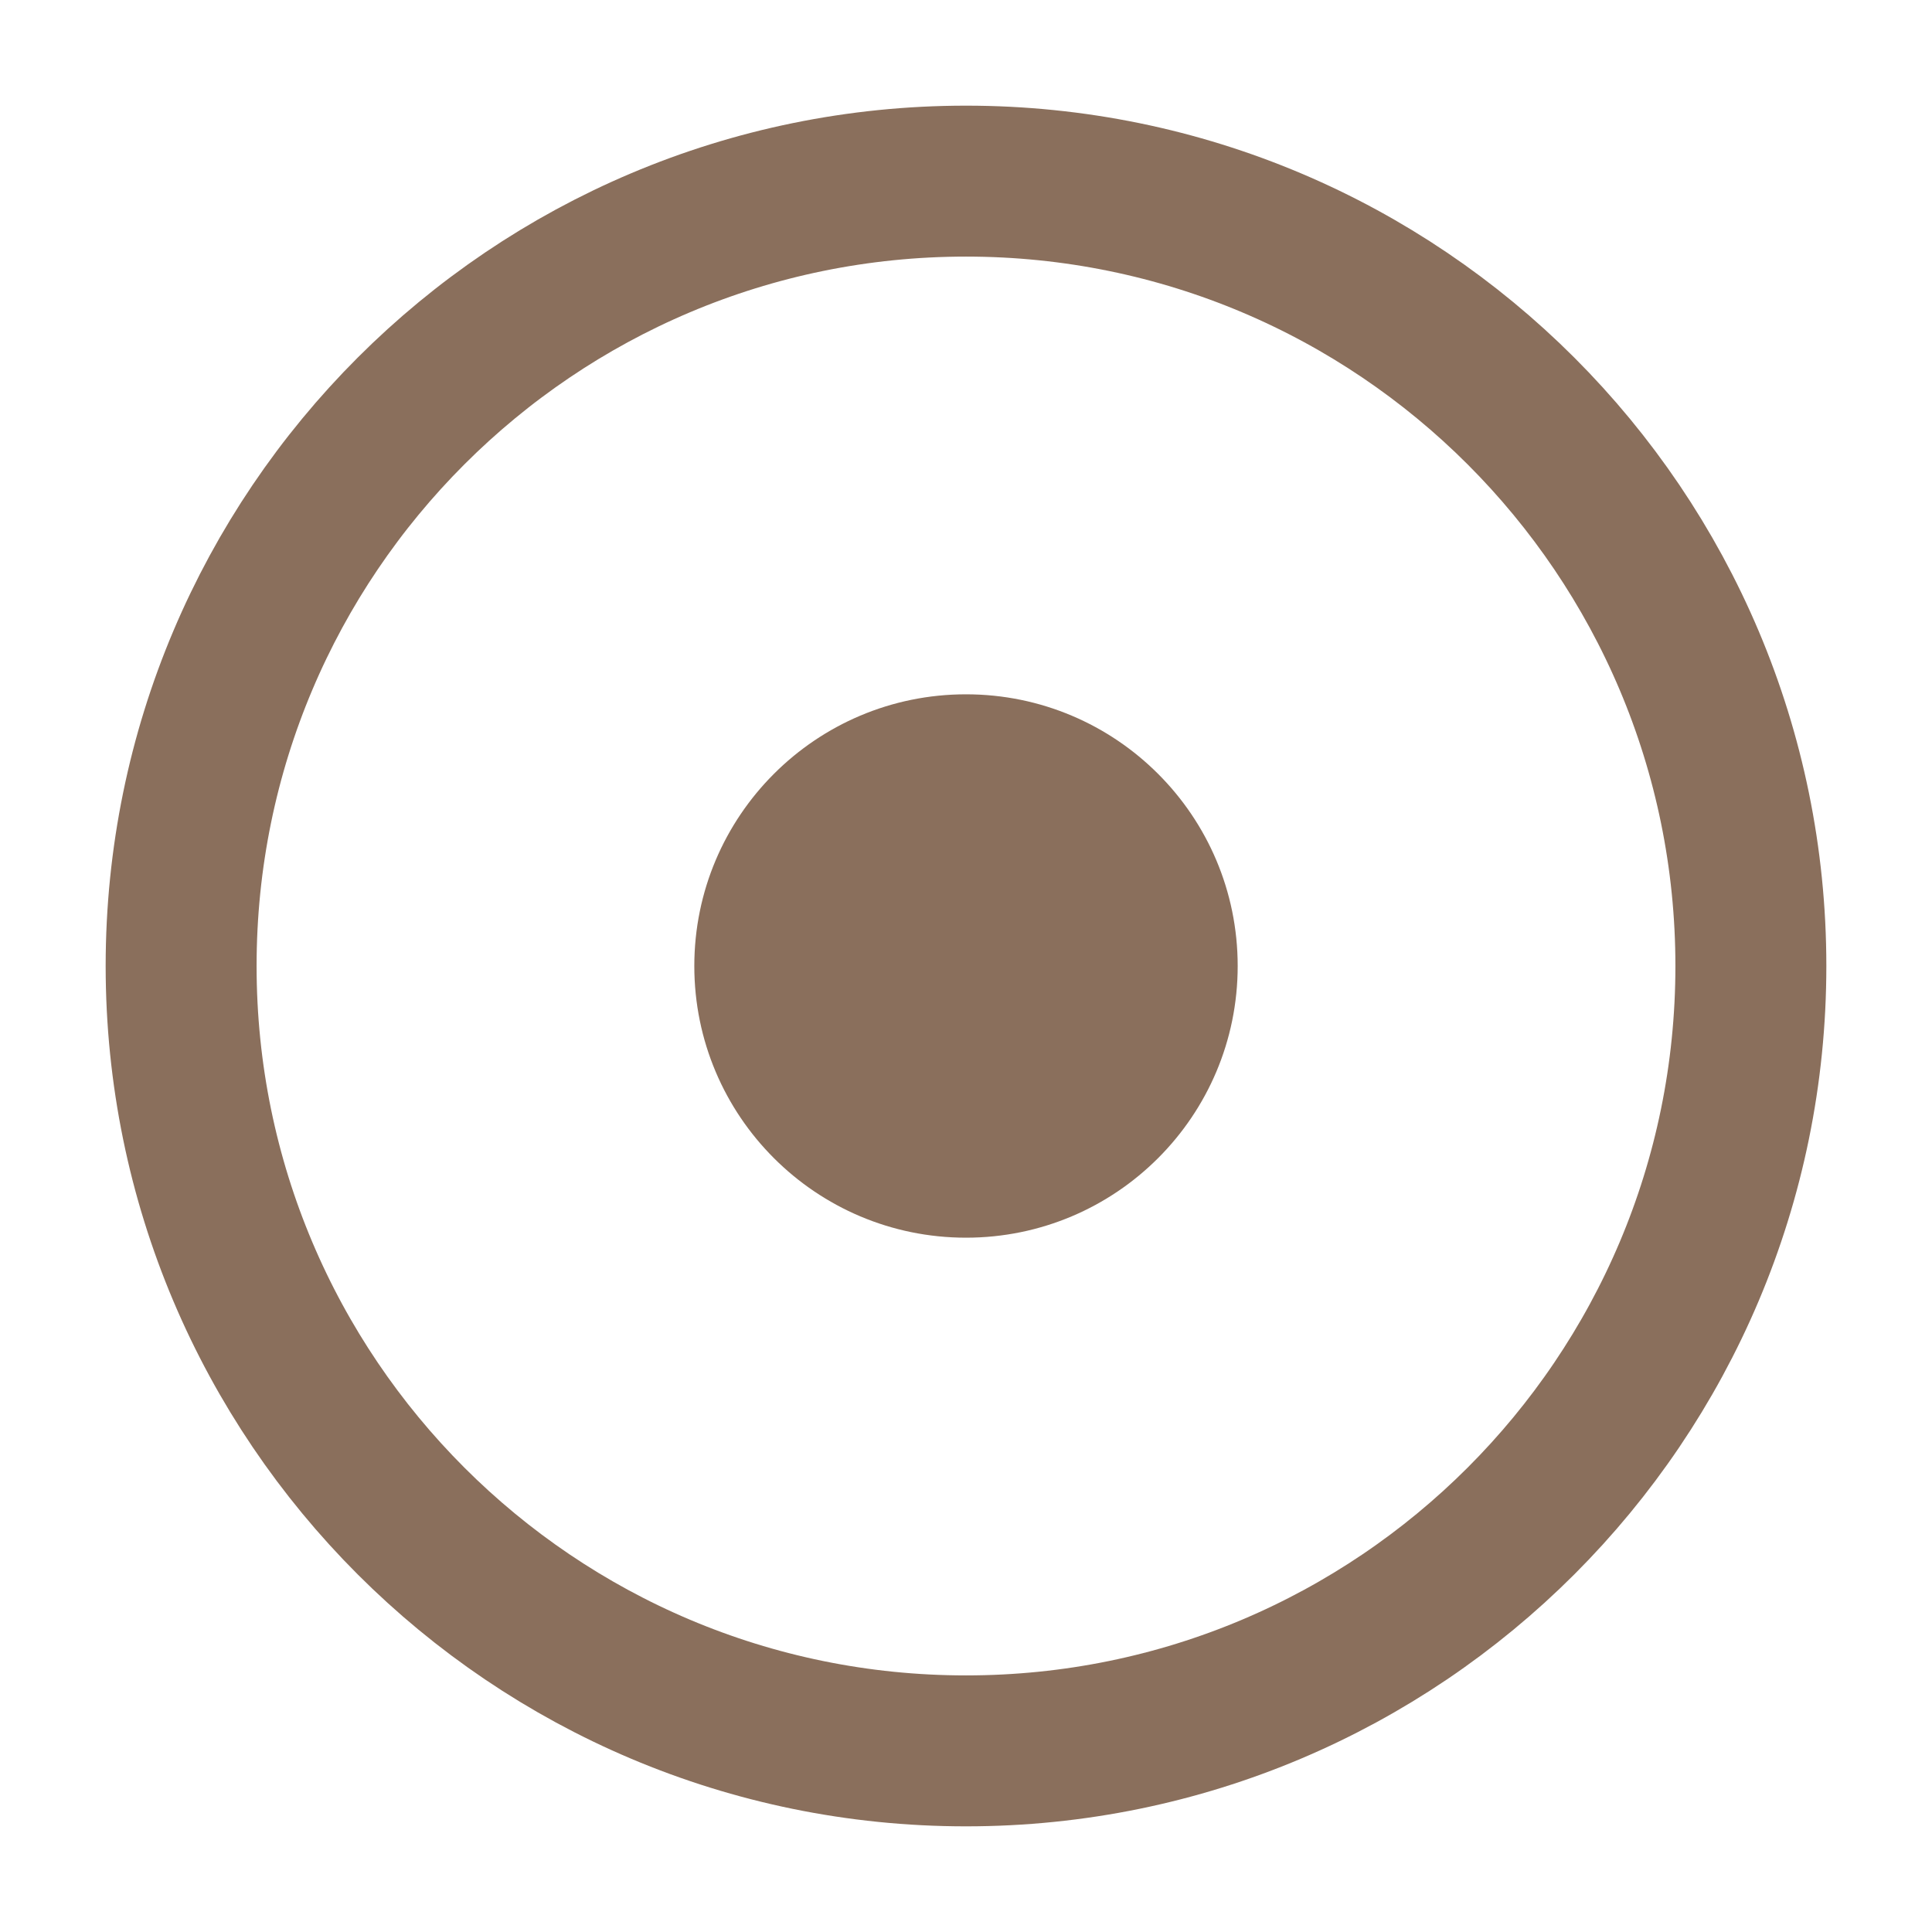
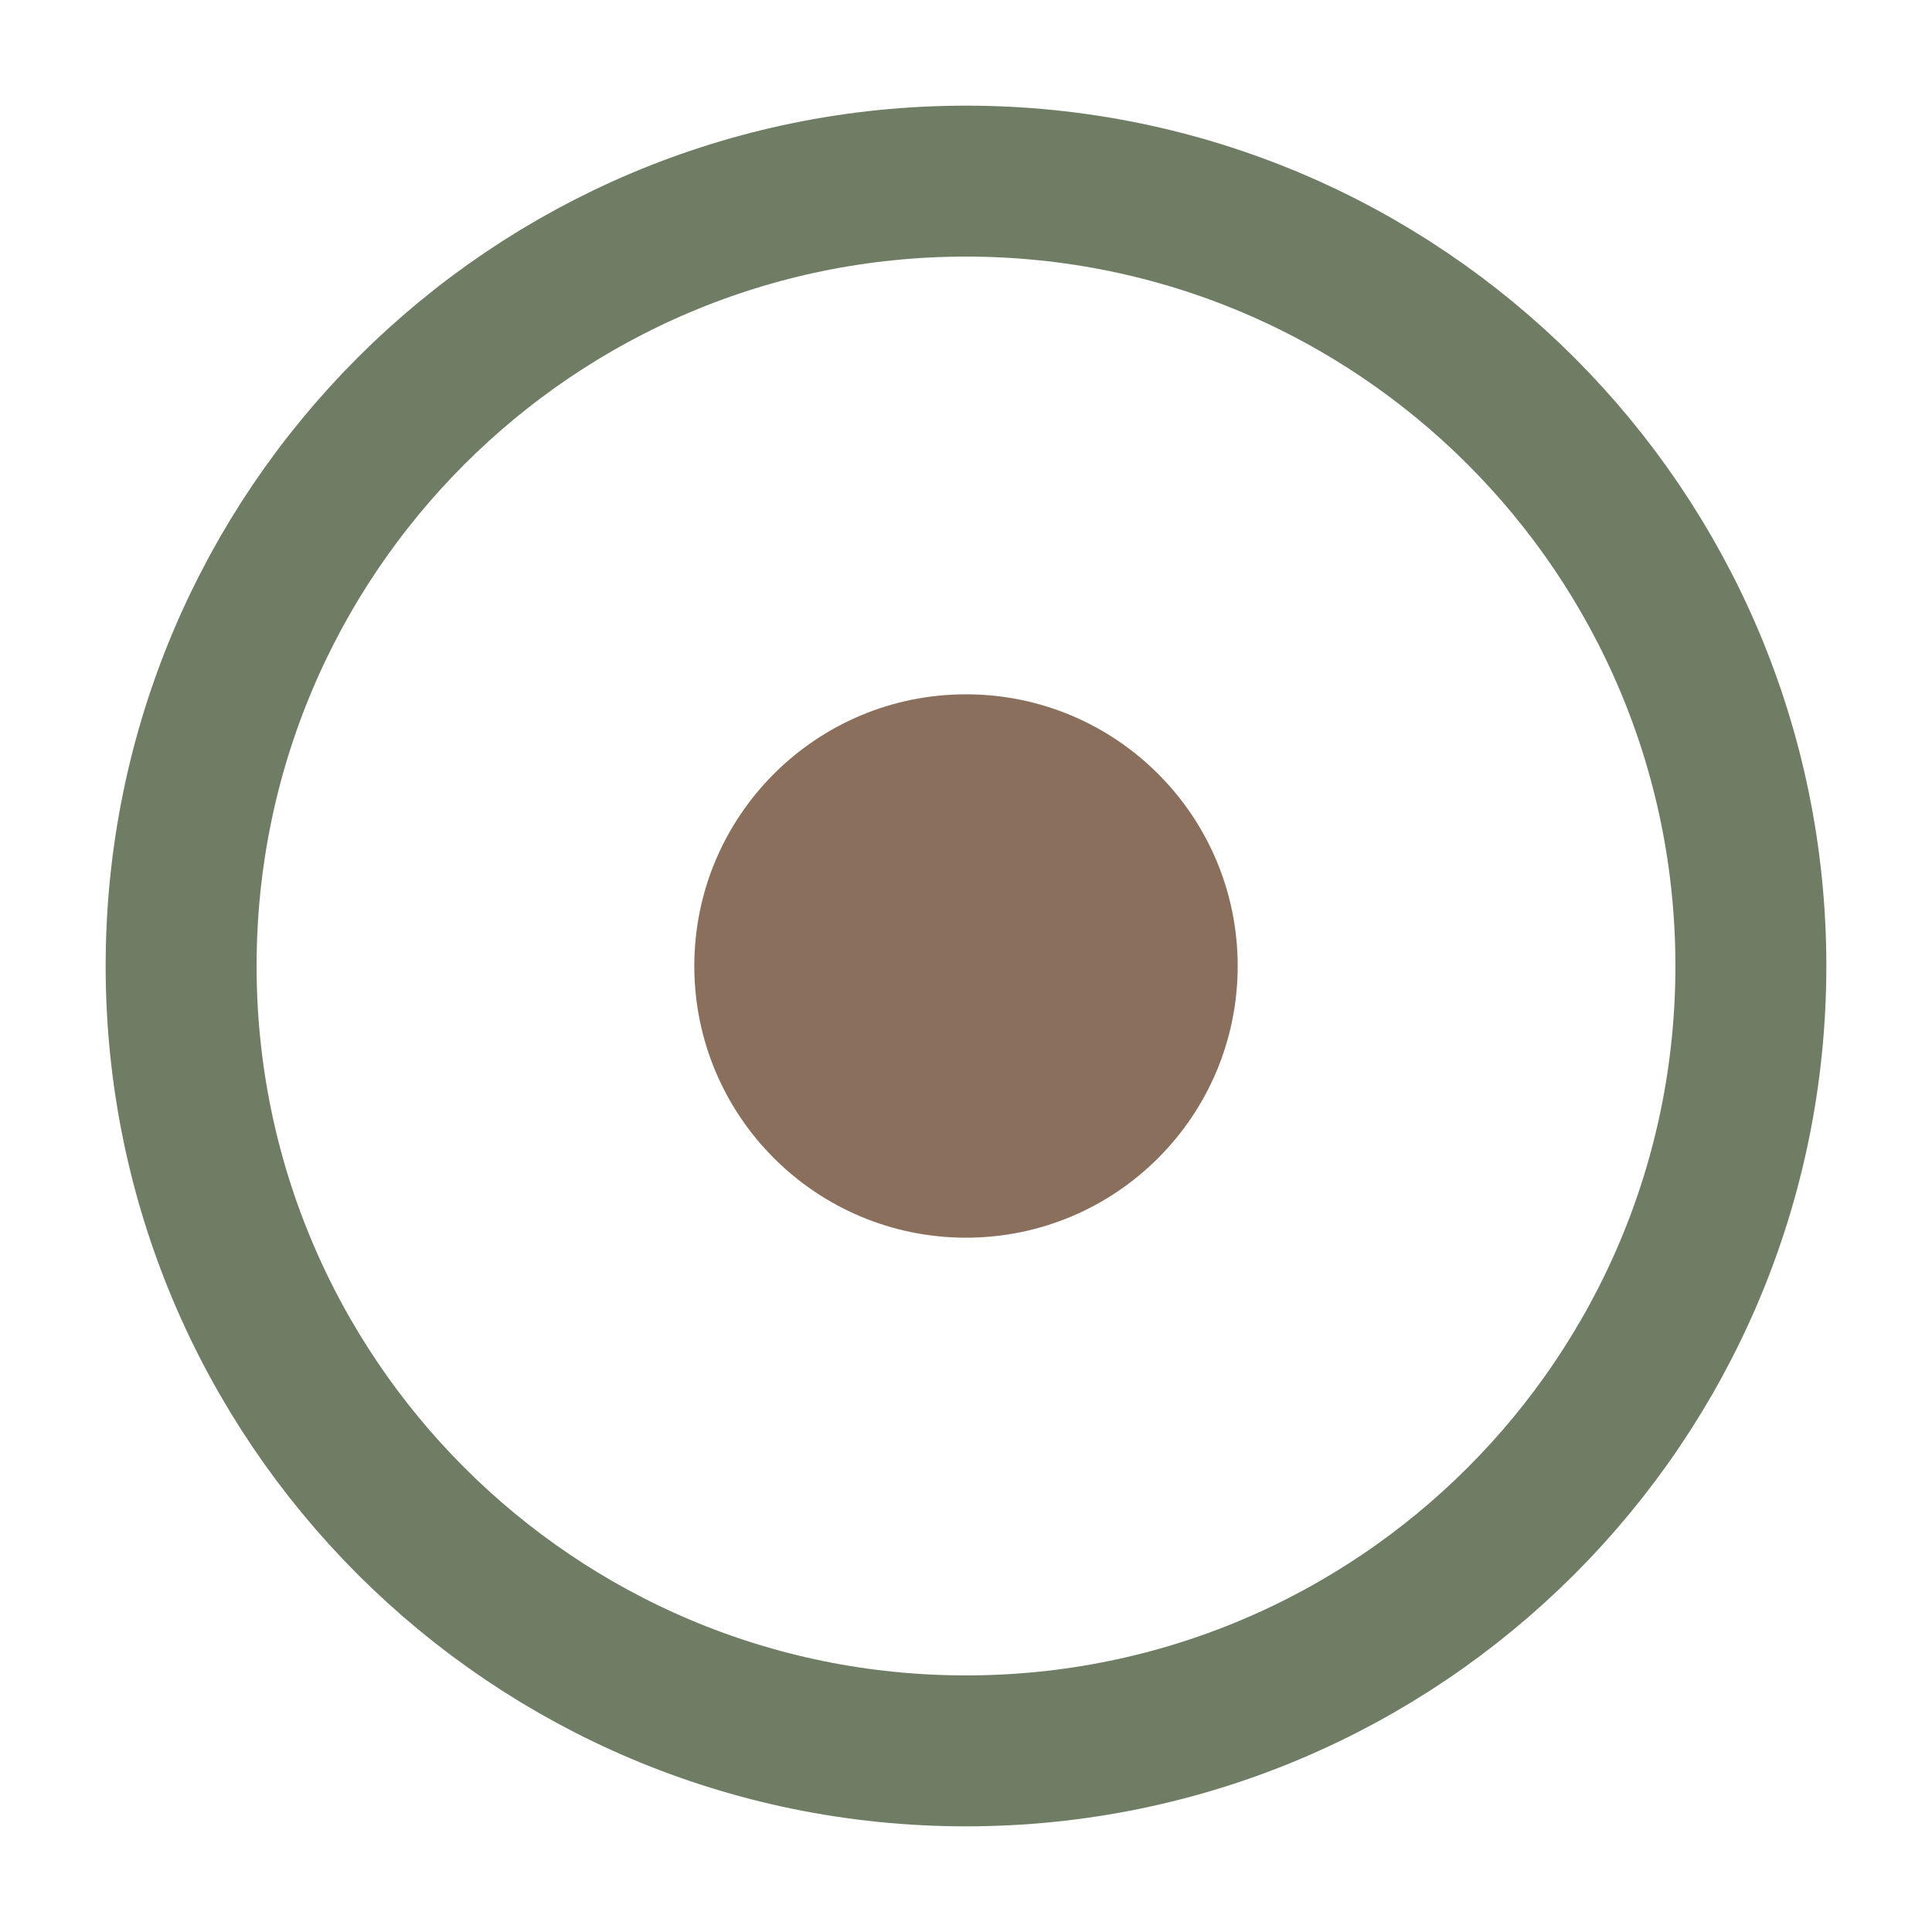
<svg xmlns="http://www.w3.org/2000/svg" viewBox="0 0 64 64">
-   <circle cx="32" cy="32" r="26" fill="none" stroke="#8a6f5c" stroke-width="5" />
+   <circle cx="32" cy="32" r="26" fill="none" stroke="#6f7d64" stroke-width="5" />
  <circle cx="32" cy="32" r="9" fill="#8a6f5c" />
</svg>
